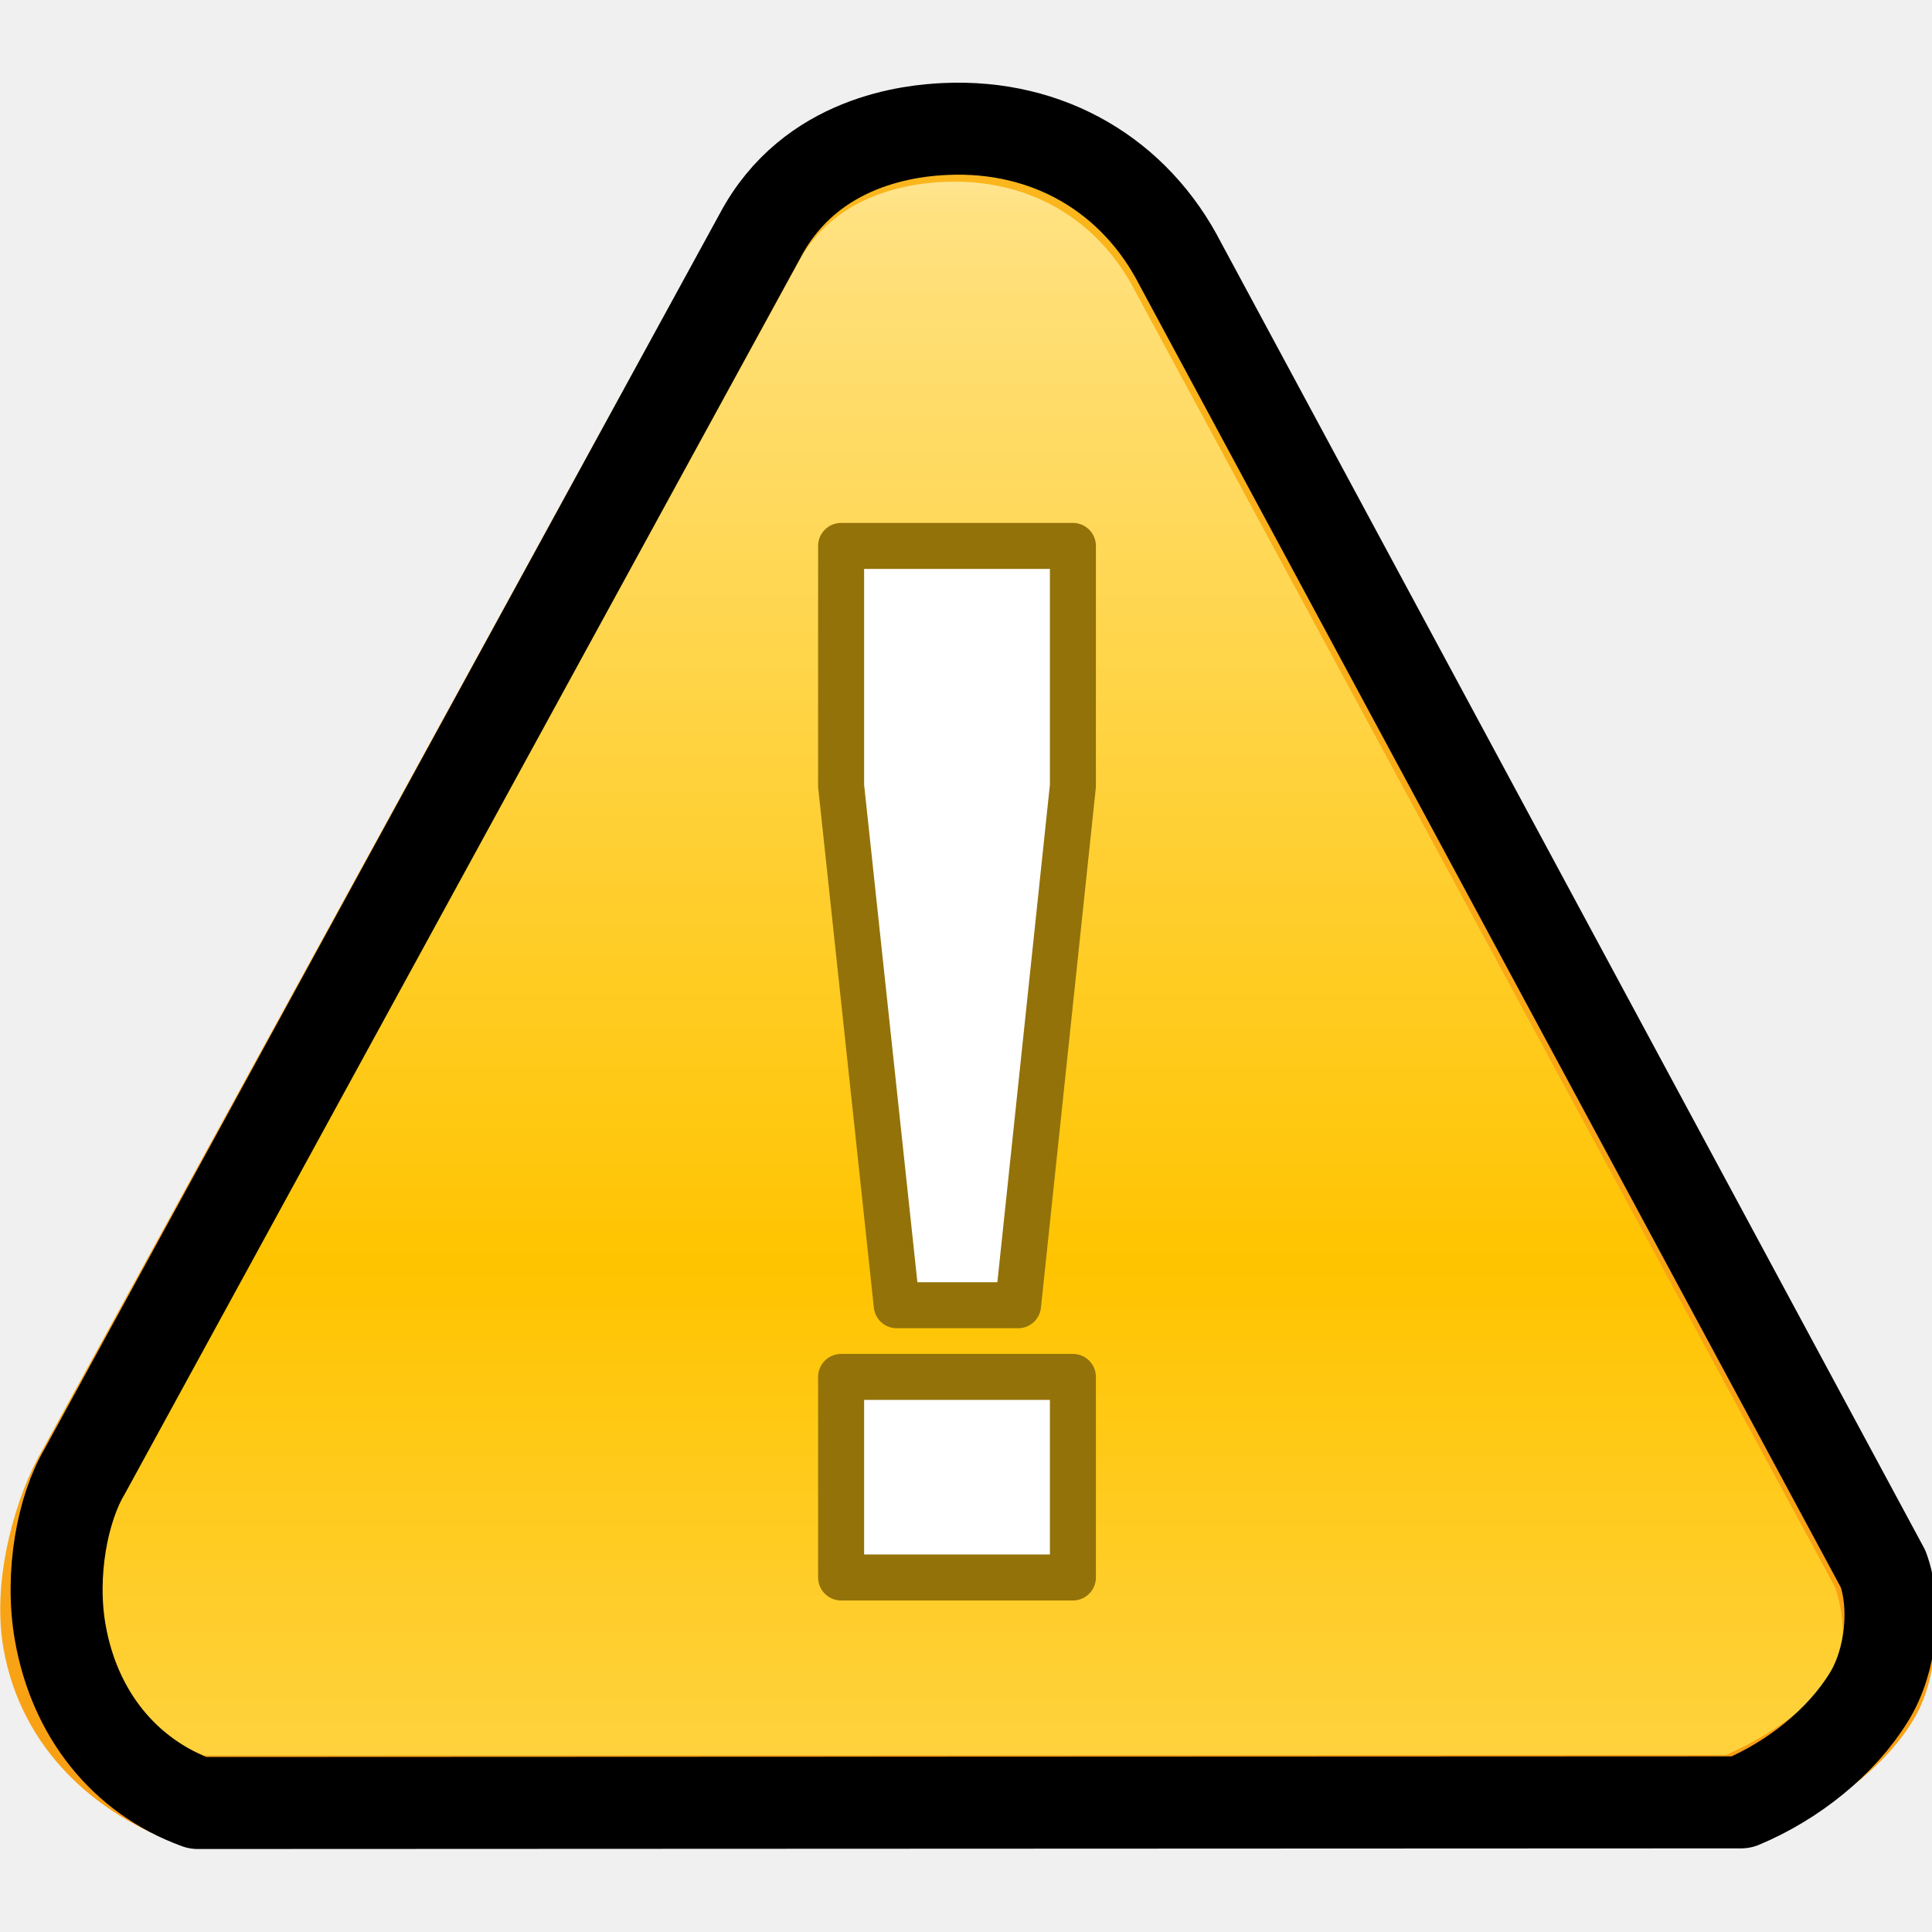
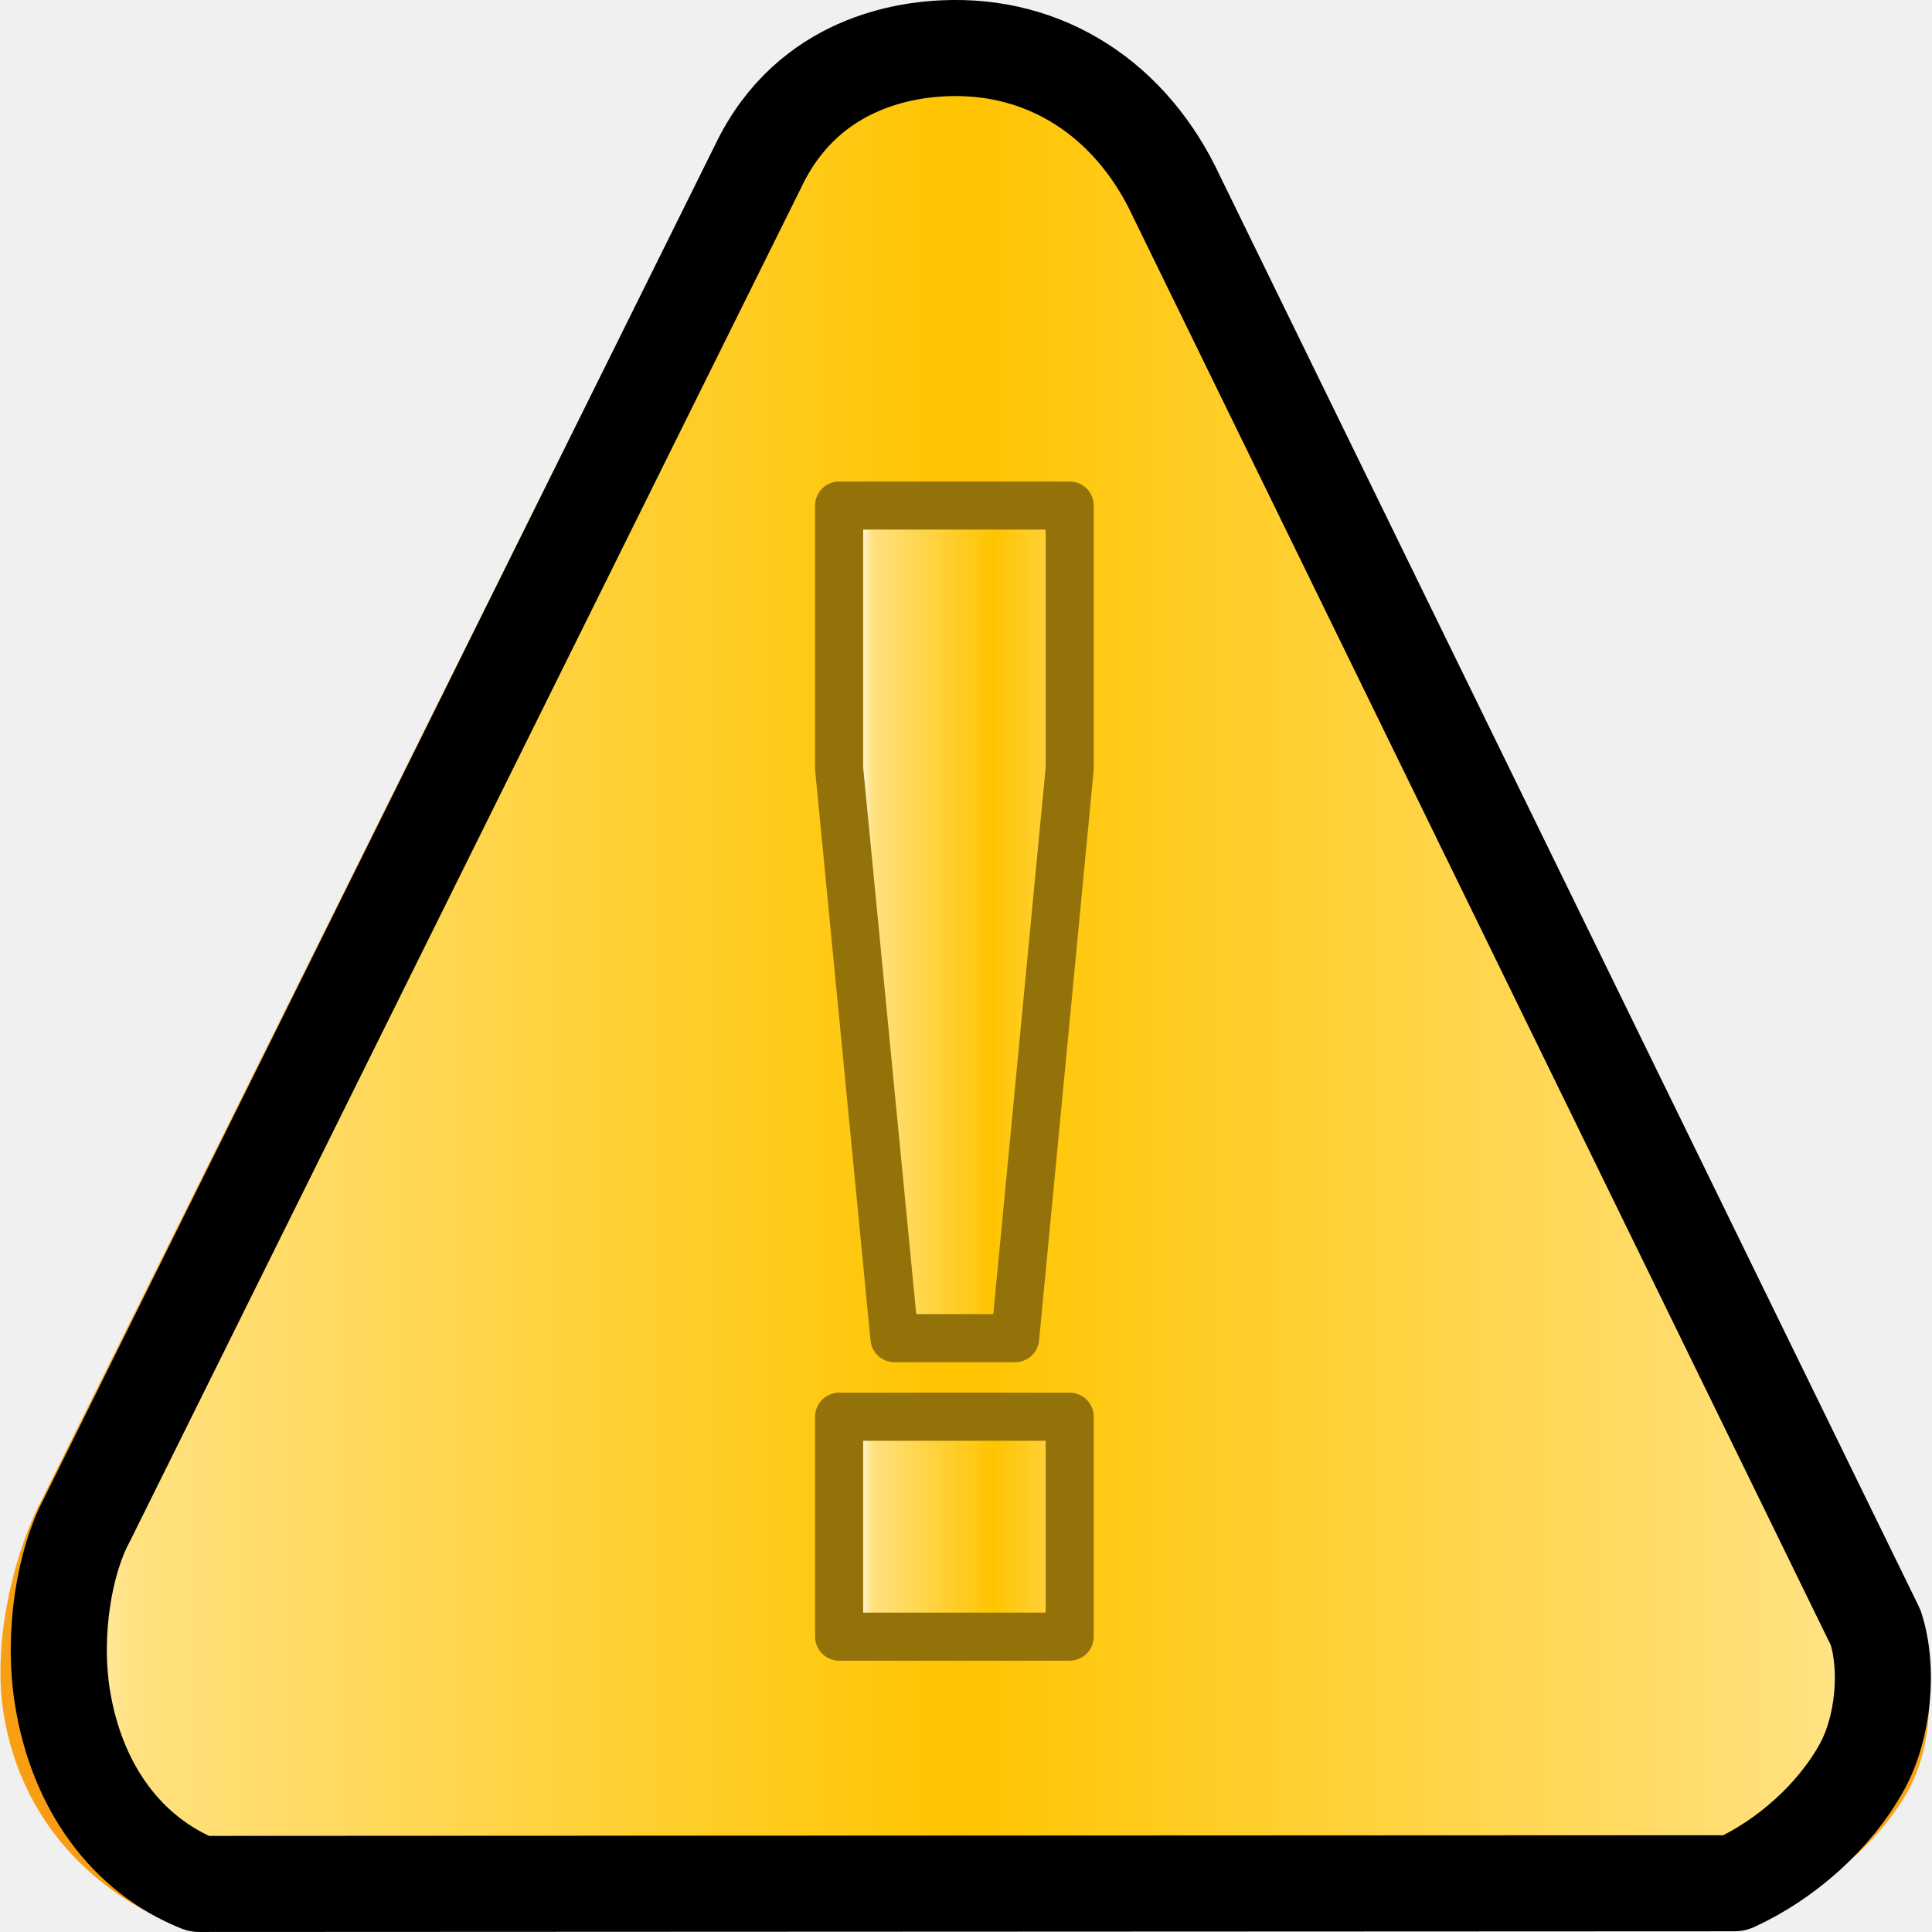
- <svg xmlns="http://www.w3.org/2000/svg" x="0" y="0" width="48" height="48" overflow="hidden" viewBox="0, 0, 42, 42" preserveAspectRatio="xMidYMid" font-size="0" id="svg" xml:space="preserve" version="1.1">
+ <svg xmlns="http://www.w3.org/2000/svg" xmlns:xlink="http://www.w3.org/1999/xlink" x="0" y="0" width="48" height="48" overflow="hidden" viewBox="0, 0, 48, 48" preserveAspectRatio="xMidYMid" font-size="0px" id="svg" xml:space="preserve" version="1.1">
+   <defs id="def1" xml:space="preserve">
+     <linearGradient x1="3.804716E-07" y1="24.075" x2="47.966" y2="24.075" gradientUnits="userSpaceOnUse" xlink:href="#SVGID_Fill1_" id="linearGradient868" xml:space="preserve" />
+     <linearGradient x1="0.257" y1="24" x2="48" y2="24" gradientUnits="userSpaceOnUse" xlink:href="#SVGID_Fill1_" id="linearGradient870" xml:space="preserve" />
+     <linearGradient x1="20.251" y1="26.611" x2="27.173" y2="26.611" gradientUnits="userSpaceOnUse" xlink:href="#SVGID_Fill1_" id="linearGradient872" xml:space="preserve" />
+   </defs>
  <radialGradient cx="21.077" cy="52.232" r="58.099" fx="21.077" fy="52.232" gradientUnits="userSpaceOnUse" gradientTransform="rotate(-90, 21.07674, 52.23219)" id="SVGID_Stroke1_" xml:space="preserve">
-     <stop offset="0%" stop-color="#F68A0C" stop-opacity="1" xml:space="preserve" />
-     <stop offset="84.651%" stop-color="#FAB71C" stop-opacity="1" xml:space="preserve" />
-     <stop offset="100%" stop-color="#FFE42C" stop-opacity="1" xml:space="preserve" />
+     <stop offset="0%" stop-color="#F68A0C" stop-opacity="1" id="stop2" xml:space="preserve" />
+     <stop offset="84.651%" stop-color="#FAB71C" stop-opacity="1" id="stop4" xml:space="preserve" />
+     <stop offset="100%" stop-color="#FFE42C" stop-opacity="1" id="stop6" xml:space="preserve" />
  </radialGradient>
-   <linearGradient x1="0.501" y1="1.361" x2="1.959" y2="1.361" gradientUnits="objectBoundingBox" gradientTransform="rotate(-90, 0.501089, 1.360859)" id="SVGID_Fill1_" xml:space="preserve">
-     <stop offset="0%" stop-color="#FFFFFF" stop-opacity="1" xml:space="preserve" />
-     <stop offset="6.034%" stop-color="#FFE17F" stop-opacity="1" xml:space="preserve" />
-     <stop offset="46.977%" stop-color="#FFC400" stop-opacity="1" xml:space="preserve" />
-     <stop offset="89.642%" stop-color="#FFE17F" stop-opacity="1" xml:space="preserve" />
-     <stop offset="100%" stop-color="#FFFFFF" stop-opacity="1" xml:space="preserve" />
+   <linearGradient x1="20.092" y1="56.628" x2="78.561" y2="56.628" gradientUnits="userSpaceOnUse" gradientTransform="scale(1.049563, 0.9527771)" id="SVGID_Fill1_" xml:space="preserve">
+     <stop offset="0%" stop-color="#FFFFFF" stop-opacity="1" id="stop9" xml:space="preserve" />
+     <stop offset="6.034%" stop-color="#FFE17F" stop-opacity="1" id="stop11" xml:space="preserve" />
+     <stop offset="46.977%" stop-color="#FFC400" stop-opacity="1" id="stop13" xml:space="preserve" />
+     <stop offset="89.642%" stop-color="#FFE17F" stop-opacity="1" id="stop15" xml:space="preserve" />
+     <stop offset="100%" stop-color="#FFFFFF" stop-opacity="1" id="stop17" xml:space="preserve" />
  </linearGradient>
-   <path d="M40.814 34.105 L25.572 5.883 C24.594 3.974 22.721 2.853 20.47 2.956 C19.764 2.988 17.56 3.185 16.457 5.26 L1.802 31.995 C1.328 32.791 0.837 34.394 1.061 35.666 C1.372 37.427 2.668 38.587 4.258 39.164 L37.734 39.15 C38.863 38.681 40.131 37.864 40.728 36.891 C41.212 36.102 41.104 34.9 40.814 34.105 z" stroke="url(#SVGID_Stroke1_)" fill-rule="evenOdd" stroke-width="2" stroke-linecap="round" stroke-linejoin="round" xml:space="preserve" style="fill:url(#SVGID_Fill1_);" />
-   <path d="M40.939 34.111 L25.663 5.745 C24.682 3.827 22.805 2.7 20.549 2.804 C19.842 2.836 17.633 3.034 16.527 5.12 L1.839 31.991 C1.363 32.791 1.085 34.215 1.31 35.493 C1.621 37.263 2.706 38.617 4.3 39.196 L37.852 39.182 C38.983 38.711 40.036 37.864 40.634 36.885 C41.119 36.093 41.229 34.911 40.939 34.111 z" stroke="#000000" fill-rule="evenOdd" stroke-width="2" stroke-linecap="round" stroke-linejoin="round" xml:space="preserve" style="fill:none;" />
-   <path d="M19.494 28.375 L18.285 17.085 L18.285 11.868 L23.324 11.868 L23.324 17.085 L22.132 28.375 L19.494 28.375 z M18.285 34.293 L18.285 29.933 L23.324 29.933 L23.324 34.293 L18.285 34.293 z" stroke="#937209" stroke-linejoin="round" xml:space="preserve" style="fill:#FFFFFF;" />
+   <path d="M46.457 40.426 L29.131 5.06 C28.019 2.667 25.89 1.263 23.331 1.392 C22.529 1.432 20.024 1.679 18.77 4.28 L2.11 37.782 C1.571 38.78 1.013 40.789 1.268 42.383 C1.622 44.59 3.095 46.043 4.902 46.766 L42.956 46.748 C44.239 46.161 45.68 45.137 46.359 43.917 C46.91 42.929 46.786 41.422 46.457 40.426 z" stroke="url(#SVGID_Stroke1_)" fill-rule="evenOdd" stroke-width="2.387" stroke-linecap="round" stroke-linejoin="round" id="path20" xml:space="preserve" style="fill:url(#linearGradient868);" />
+   <path d="M46.599 40.434 L29.234 4.888 C28.12 2.483 25.986 1.072 23.42 1.201 C22.617 1.242 20.106 1.49 18.849 4.104 L2.152 37.777 C1.612 38.78 1.295 40.564 1.551 42.166 C1.905 44.384 3.139 46.08 4.95 46.806 L43.09 46.789 C44.376 46.199 45.572 45.137 46.253 43.91 C46.804 42.917 46.929 41.436 46.599 40.434 z" stroke="#000000" fill-rule="evenOdd" stroke-width="2.387" stroke-linecap="round" stroke-linejoin="round" id="path22" xml:space="preserve" style="fill:url(#linearGradient870);" />
+   <path d="M22.222 33.246 L20.848 19.097 L20.848 12.56 L26.576 12.56 L26.576 19.097 L25.221 33.246 z M20.848 40.662 L20.848 35.198 L26.576 35.198 L26.576 40.662 z" stroke="#937209" stroke-width="1.194" stroke-linejoin="round" id="path24" xml:space="preserve" style="fill:url(#linearGradient872);" />
</svg>
